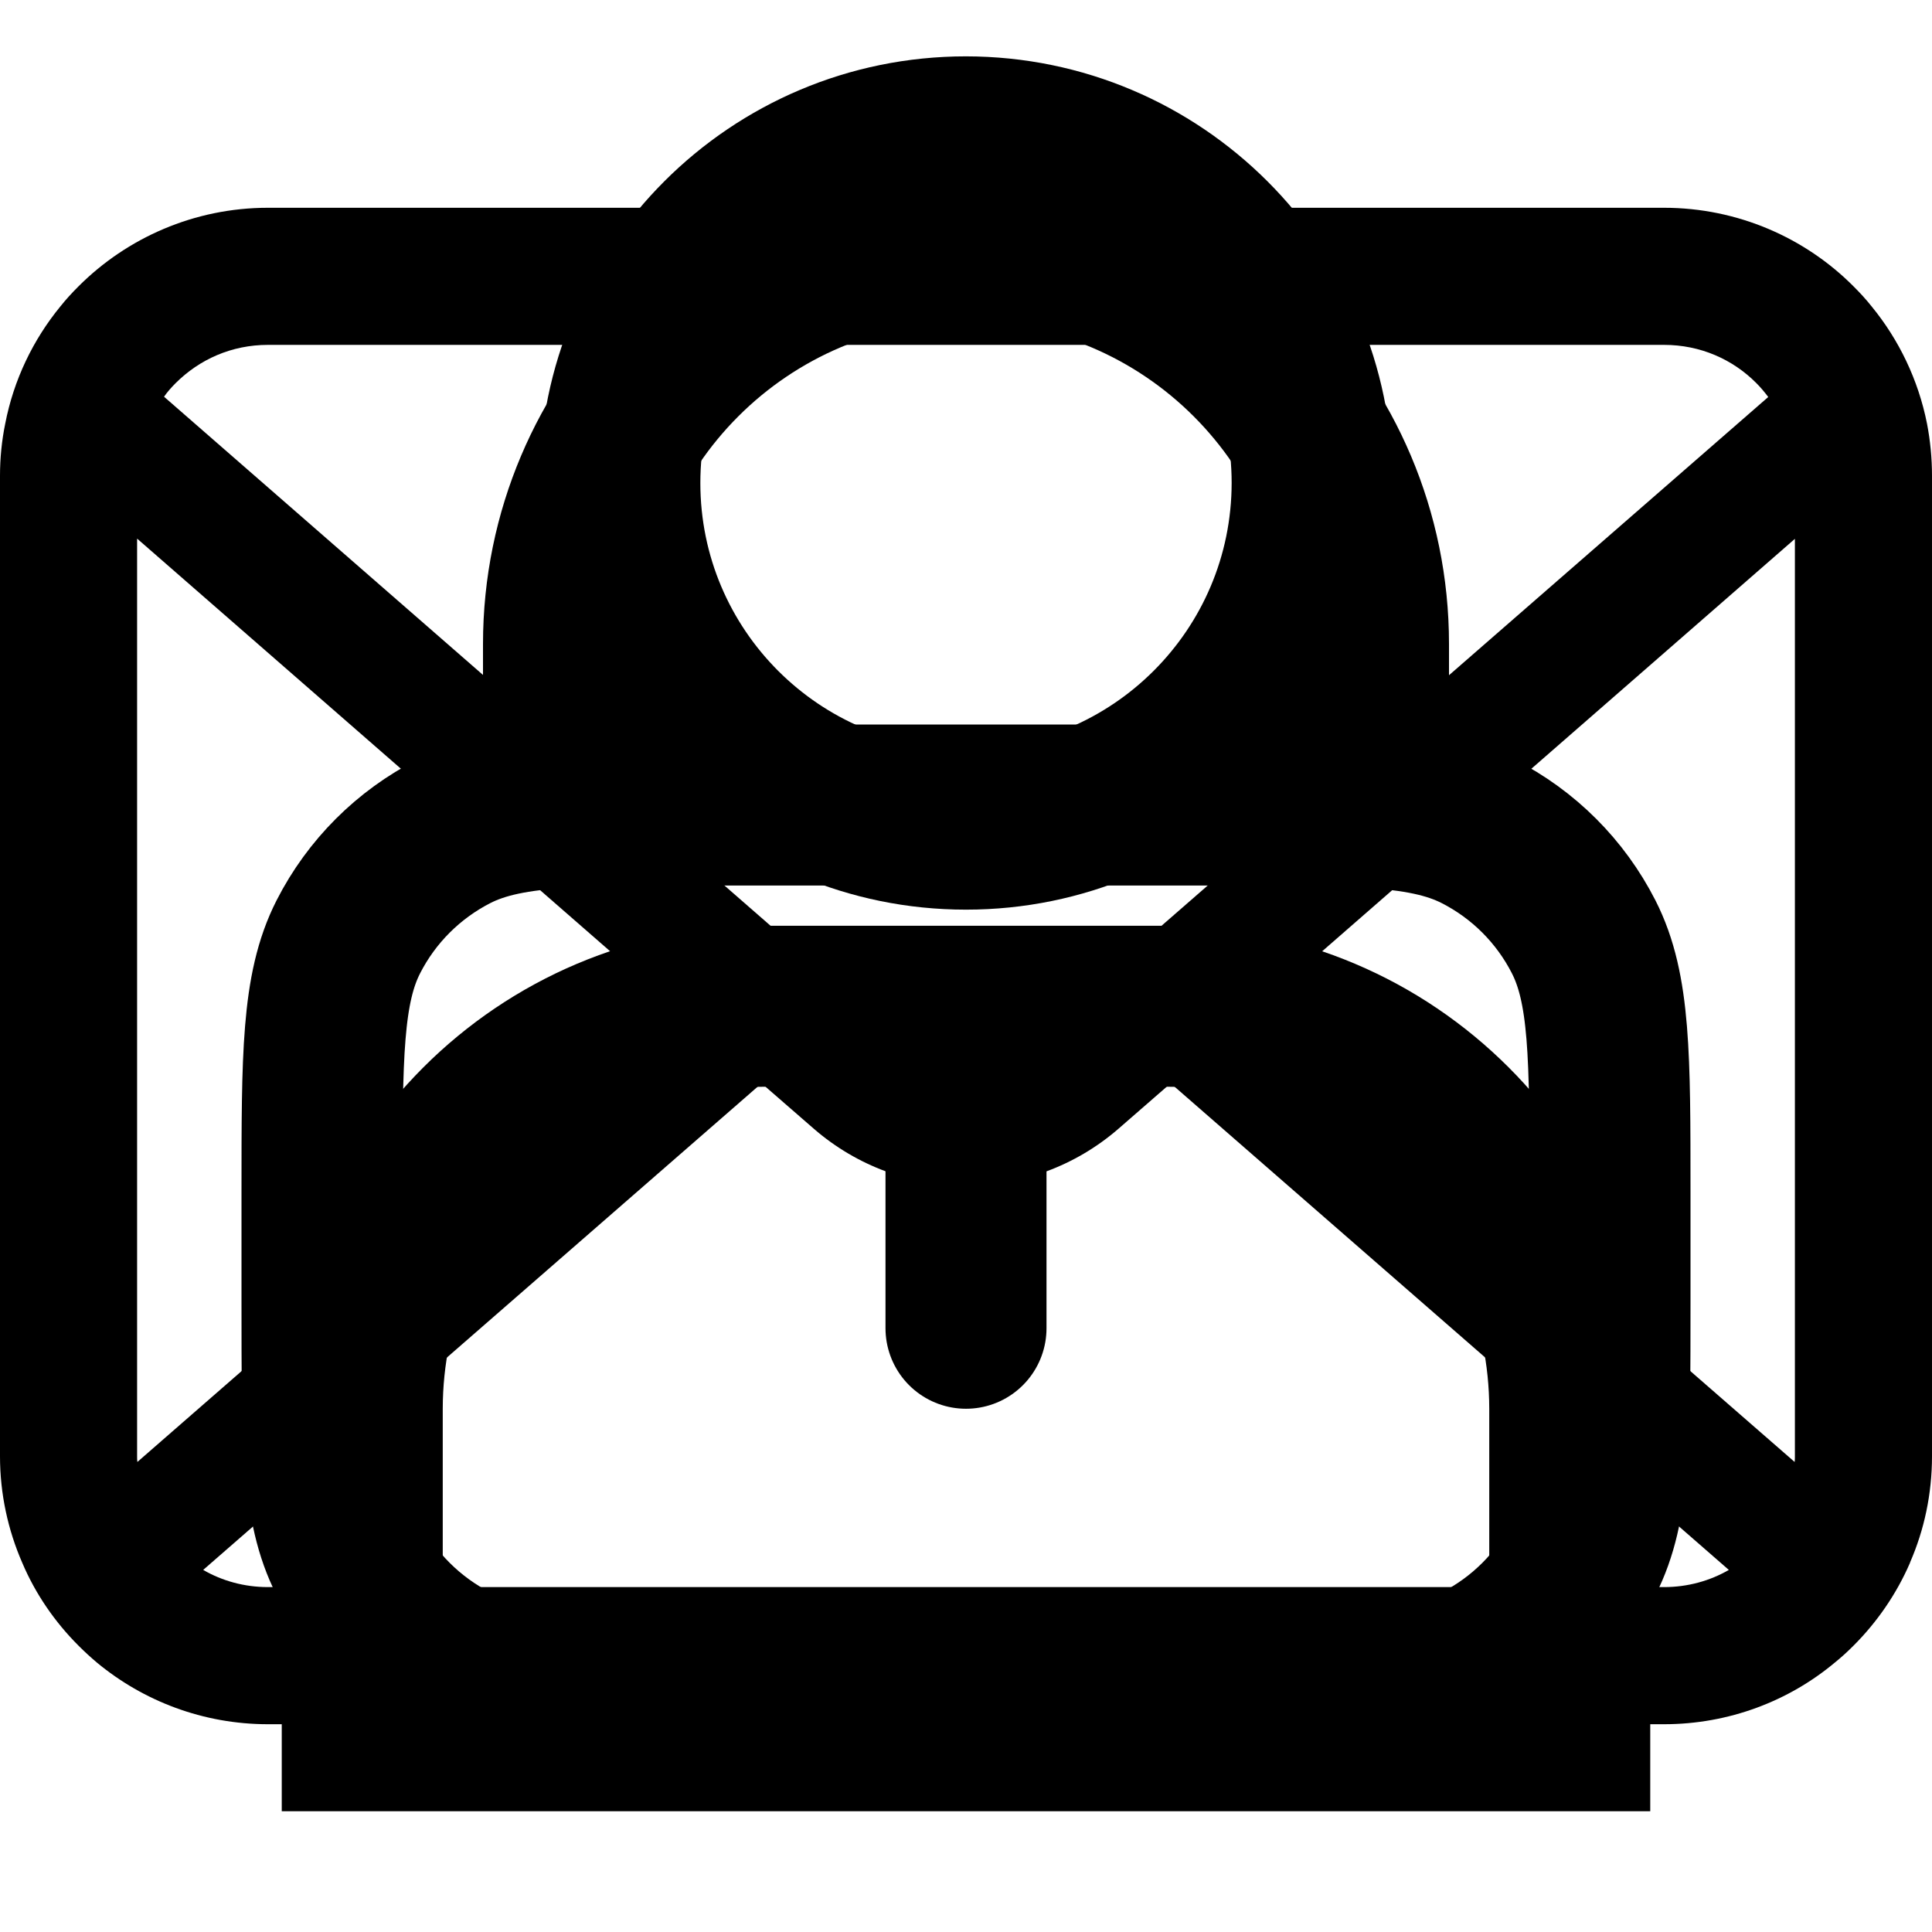
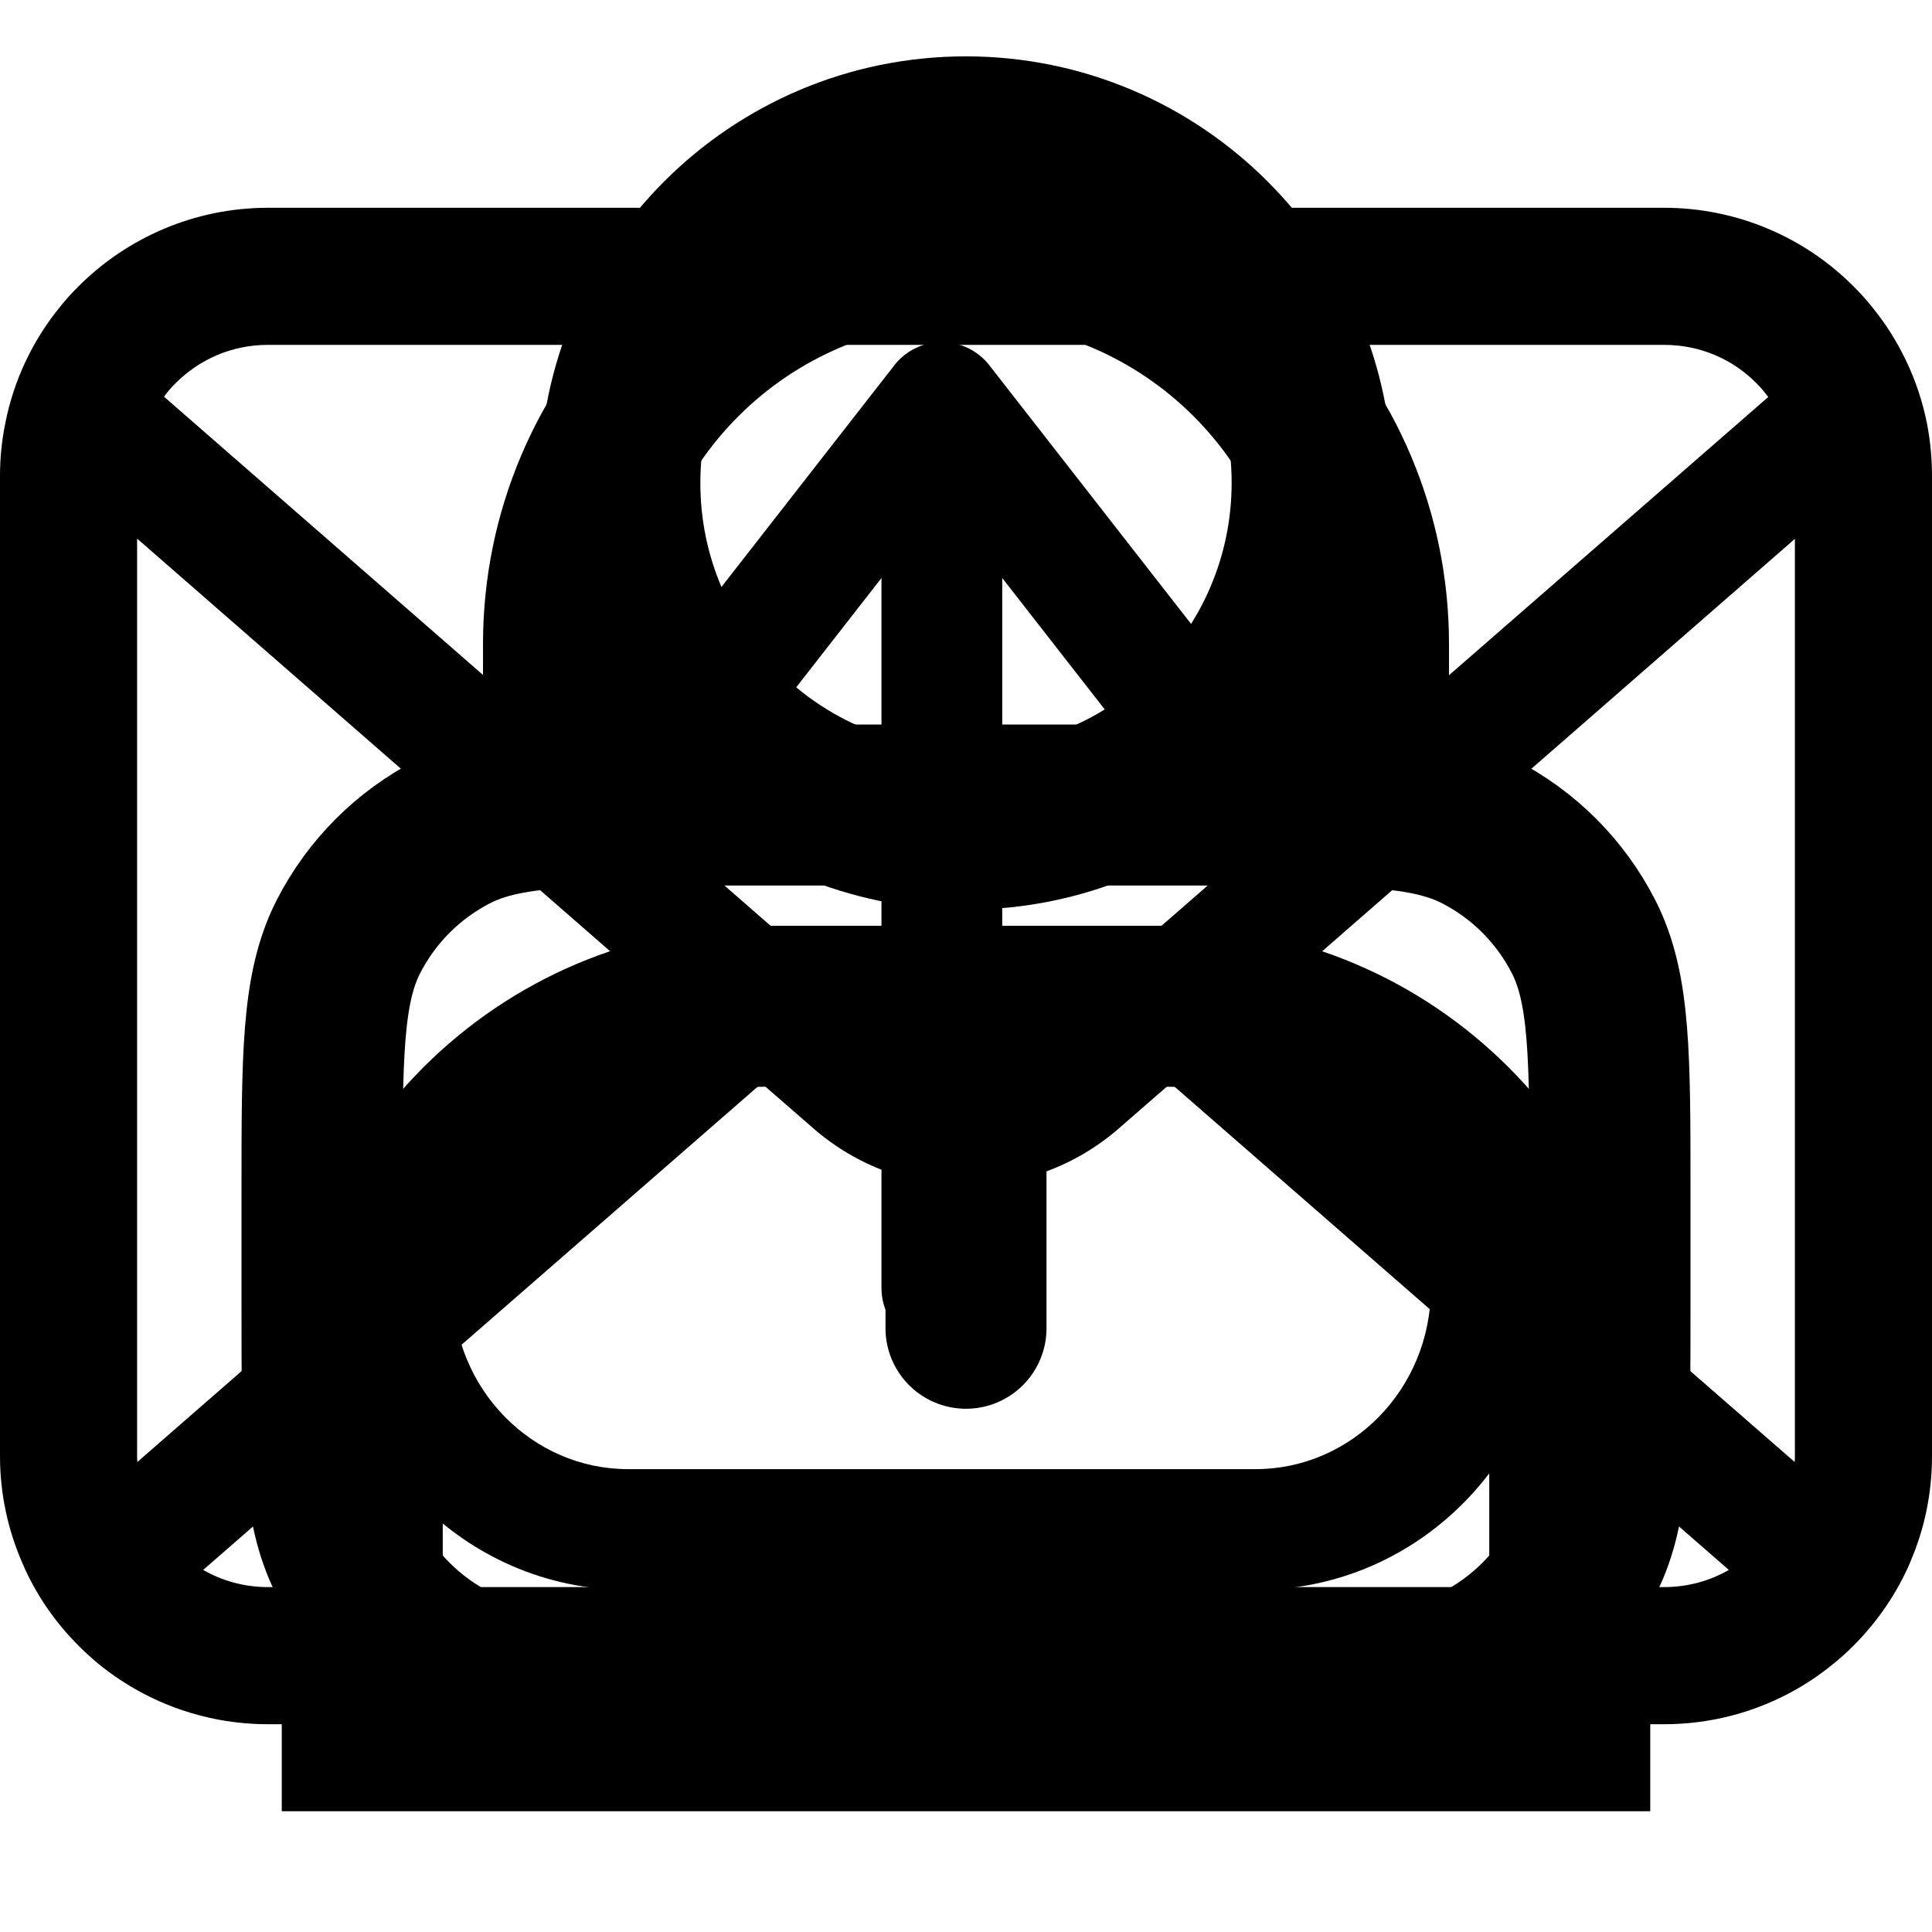
<svg xmlns="http://www.w3.org/2000/svg">
  <g viewBox="0 0 24 24" id="edit" fill="none" stroke-width="1.5" stroke-linecap="round" stroke-linejoin="round">
    <path d="M21.28 6.4L11.74 15.94C10.79 16.89 7.97 17.33 7.34 16.7C6.71 16.07 7.14 13.25 8.09 12.3L17.64 2.75C17.875 2.493 18.16 2.287 18.478 2.143C18.796 1.999 19.139 1.921 19.488 1.914C19.836 1.907 20.182 1.97 20.506 2.1C20.829 2.23 21.122 2.425 21.369 2.672C21.615 2.918 21.808 3.212 21.938 3.536C22.067 3.86 22.129 4.206 22.121 4.555C22.113 4.903 22.034 5.246 21.889 5.564C21.745 5.881 21.538 6.165 21.28 6.4V6.4Z" />
    <path d="M11 4H6C4.939 4 3.922 4.421 3.172 5.172C2.421 5.922 2 6.939 2 8V18C2 19.061 2.421 20.078 3.172 20.828C3.922 21.579 4.939 22 6 22H17C19.21 22 20 20.2 20 18V13" />
  </g>
  <g id="trashcan" fill="none">
    <path fill-rule="evenodd" clip-rule="evenodd" d="M15.763 9H7.637C7.189 9 6.825 9.373 6.825 9.833V16.5C6.825 17.881 7.916 19 9.263 19H14.137C14.784 19 15.404 18.737 15.861 18.268C16.318 17.799 16.575 17.163 16.575 16.5V9.833C16.575 9.373 16.211 9 15.763 9Z" stroke-width="1.5" stroke-linecap="round" stroke-linejoin="round" />
    <path d="M14.625 7L13.919 5.553C13.754 5.214 13.417 5 13.047 5H10.353C9.983 5 9.646 5.214 9.481 5.553L8.775 7H14.625Z" stroke-width="1.5" stroke-linecap="round" stroke-linejoin="round" />
    <path d="M10.825 12.333C10.825 11.919 10.489 11.583 10.075 11.583C9.66 11.583 9.325 11.919 9.325 12.333H10.825ZM9.325 15.666C9.325 16.08 9.66 16.416 10.075 16.416C10.489 16.416 10.825 16.08 10.825 15.666H9.325ZM14.075 12.333C14.075 11.919 13.74 11.583 13.325 11.583C12.911 11.583 12.575 11.919 12.575 12.333H14.075ZM12.575 15.666C12.575 16.08 12.911 16.416 13.325 16.416C13.74 16.416 14.075 16.08 14.075 15.666H12.575ZM14.625 6.25C14.211 6.25 13.875 6.586 13.875 7C13.875 7.414 14.211 7.75 14.625 7.75V6.25ZM16.575 7.75C16.989 7.75 17.325 7.414 17.325 7C17.325 6.586 16.989 6.25 16.575 6.25V7.75ZM8.775 7.75C9.189 7.75 9.525 7.414 9.525 7C9.525 6.586 9.189 6.25 8.775 6.25V7.75ZM6.825 6.25C6.411 6.25 6.075 6.586 6.075 7C6.075 7.414 6.411 7.75 6.825 7.75V6.25ZM9.325 12.333V15.666H10.825V12.333H9.325ZM12.575 12.333V15.666H14.075V12.333H12.575ZM14.625 7.75H16.575V6.25H14.625V7.75ZM8.775 6.25H6.825V7.75H8.775V6.25Z" />
  </g>
  <g id="email">
    <svg viewBox="0 0 512 512">
      <path d="M510.678,112.275c-2.308-11.626-7.463-22.265-14.662-31.054c-1.518-1.915-3.104-3.63-4.823-5.345             c-12.755-12.818-30.657-20.814-50.214-20.814H71.021c-19.557,0-37.395,7.996-50.21,20.814c-1.715,1.715-3.301,3.43-4.823,5.345             C8.785,90.009,3.63,100.649,1.386,112.275C0.464,116.762,0,121.399,0,126.087V385.92c0,9.968,2.114,19.55,5.884,28.203             c3.497,8.26,8.653,15.734,14.926,22.001c1.59,1.586,3.169,3.044,4.892,4.494c12.286,10.175,28.145,16.32,45.319,16.32h369.958             c17.18,0,33.108-6.145,45.323-16.384c1.718-1.386,3.305-2.844,4.891-4.43c6.27-6.267,11.425-13.741,14.994-22.001v-0.064             c3.769-8.653,5.812-18.171,5.812-28.138V126.087C512,121.399,511.543,116.762,510.678,112.275z M46.509,101.571             c6.345-6.338,14.866-10.175,24.512-10.175h369.958c9.646,0,18.242,3.837,24.512,10.175c1.122,1.129,2.179,2.387,3.112,3.637             L274.696,274.203c-5.348,4.687-11.954,7.002-18.696,7.002c-6.674,0-13.276-2.315-18.695-7.002L43.472,105.136             C44.33,103.886,45.387,102.7,46.509,101.571z M36.334,385.92V142.735L176.658,265.15L36.405,387.435             C36.334,386.971,36.334,386.449,36.334,385.92z M440.979,420.597H71.021c-6.281,0-12.158-1.651-17.174-4.552l147.978-128.959             l13.815,12.018c11.561,10.046,26.028,15.134,40.36,15.134c14.406,0,28.872-5.088,40.432-15.134l13.808-12.018l147.92,128.959             C453.137,418.946,447.26,420.597,440.979,420.597z M475.666,385.92c0,0.529,0,1.051-0.068,1.515L335.346,265.221L475.666,142.8             V385.92z" />
    </svg>
  </g>
  <g id="password" fill="none">
    <path d="M12 14.5V16.5M7 10.029C7.471 10 8.053 10 8.8 10H15.2C15.947 10 16.529 10 17 10.029M7 10.029C6.412 10.065 5.994 10.146 5.638 10.327C5.074 10.615 4.615 11.073 4.327 11.638C4 12.28 4 13.12 4 14.8V16.2C4 17.88 4 18.72 4.327 19.362C4.615 19.927 5.074 20.385 5.638 20.673C6.28 21 7.12 21 8.8 21H15.2C16.88 21 17.72 21 18.362 20.673C18.927 20.385 19.385 19.927 19.673 19.362C20 18.72 20 17.88 20 16.2V14.8C20 13.12 20 12.28 19.673 11.638C19.385 11.073 18.927 10.615 18.362 10.327C18.006 10.146 17.588 10.065 17 10.029M7 10.029V8C7 5.239 9.239 3 12 3C14.761 3 17 5.239 17 8V10.029" stroke="#000000" stroke-width="2" stroke-linecap="round" stroke-linejoin="round" />
  </g>
  <g id="user">
    <path stroke="#000" d="M12 1.2A4.8 4.8 0 1 0 16.8 6 4.805 4.805 0 0 0 12 1.2zm0 8.6A3.8 3.8 0 1 1 15.8 6 3.804 3.804 0 0 1 12 9.8zM20 22H4v-4.5A5.506 5.506 0 0 1 9.5 12h5a5.506 5.506 0 0 1 5.5 5.5zM5 21h14v-3.5a4.505 4.505 0 0 0-4.5-4.5h-5A4.505 4.505 0 0 0 5 17.5z" />
    <path fill="none" d="M0 0h24v24H0z" />
  </g>
+   <g id="upload">
+     <path d="M5.625 15C5.625 14.586 5.289 14.25 4.875 14.25C4.461 14.25 4.125 14.586 4.125 15H5.625ZM4.875 16H4.125H4.875ZM19.275 15C19.275 14.586 18.939 14.25 18.525 14.25C18.111 14.25 17.775 14.586 17.775 15H19.275ZM12.291 5.461C12.546 5.135 12.488 4.663 12.161 4.409C11.835 4.154 11.363 4.212 11.109 4.539L12.291 5.461ZM7.209 9.539C6.954 9.865 7.012 10.337 7.339 10.591C7.665 10.846 8.137 10.788 8.391 10.461L7.209 9.539ZM12.291 4.539C12.037 4.212 11.565 4.154 11.239 4.409C10.912 4.663 10.854 5.135 11.109 5.461L12.291 4.539ZM15.009 10.461C15.263 10.788 15.735 10.846 16.061 10.591C16.388 10.337 16.446 9.865 16.191 9.539L15.009 10.461ZM12.45 5C12.45 4.586 12.114 4.25 11.7 4.25C11.286 4.25 10.95 4.586 10.95 5H12.45ZM10.95 16C10.95 16.414 11.286 16.75 11.7 16.75C12.114 16.75 12.45 16.414 12.45 16H10.95ZM4.125 15V16H5.625V15H4.125ZM4.125 16C4.125 18.053 5.753 19.75 7.8 19.75V18.25C6.617 18.25 5.625 17.261 5.625 16H4.125ZM7.8 19.75H15.6V18.25H7.8V19.75ZM15.6 19.75C17.647 19.75 19.275 18.053 19.275 16H17.775C17.775 17.261 16.783 18.25 15.6 18.25V19.75ZM19.275 16V15H17.775V16H19.275ZM11.109 4.539L7.209 9.539L8.391 10.461L12.291 5.461L11.109 4.539ZM11.109 5.461L15.009 10.461L16.191 9.539L12.291 4.539L11.109 5.461ZM10.95 5V16H12.45V5H10.95Z" />
+   </g>
+   <g id="escape">
+     <svg viewBox="0 0 32 32" fill="none">
+       <path stroke-linecap="round" stroke-linejoin="round" stroke-width="2" d="M8.5 23.5l15-15M23.5 23.5l-15-15" />
+     </svg>
+   </g>
</svg>
